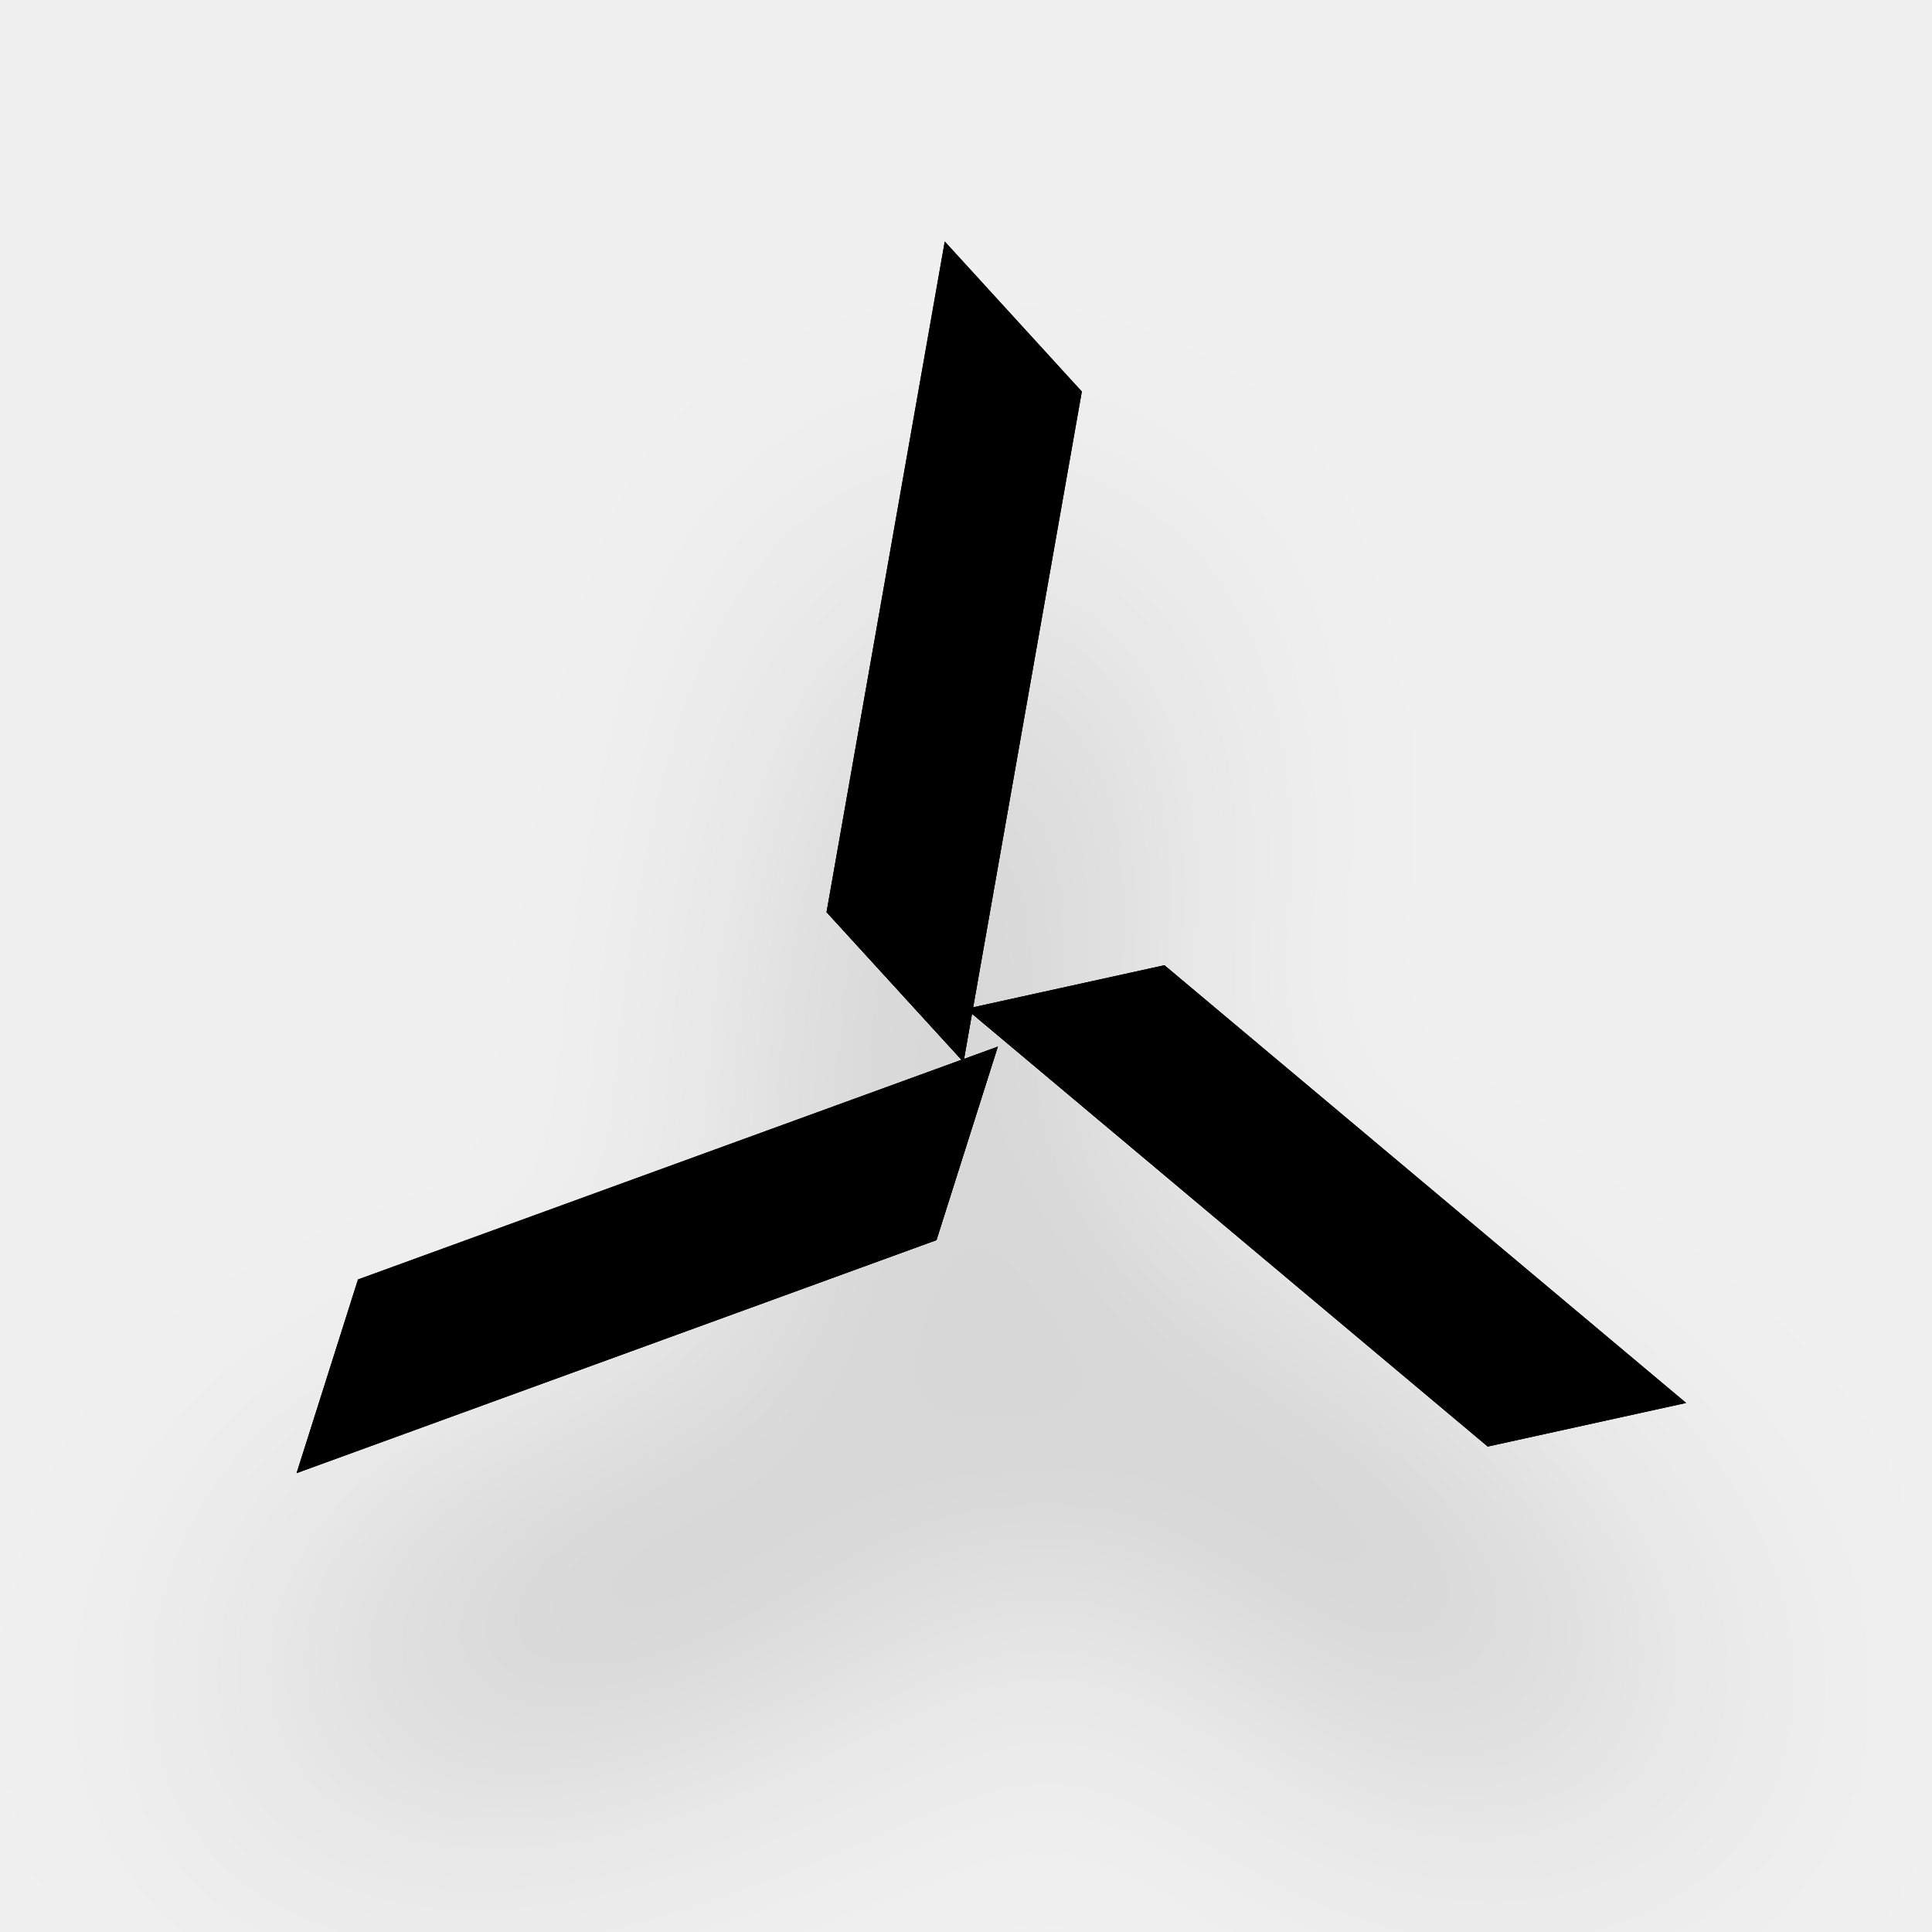
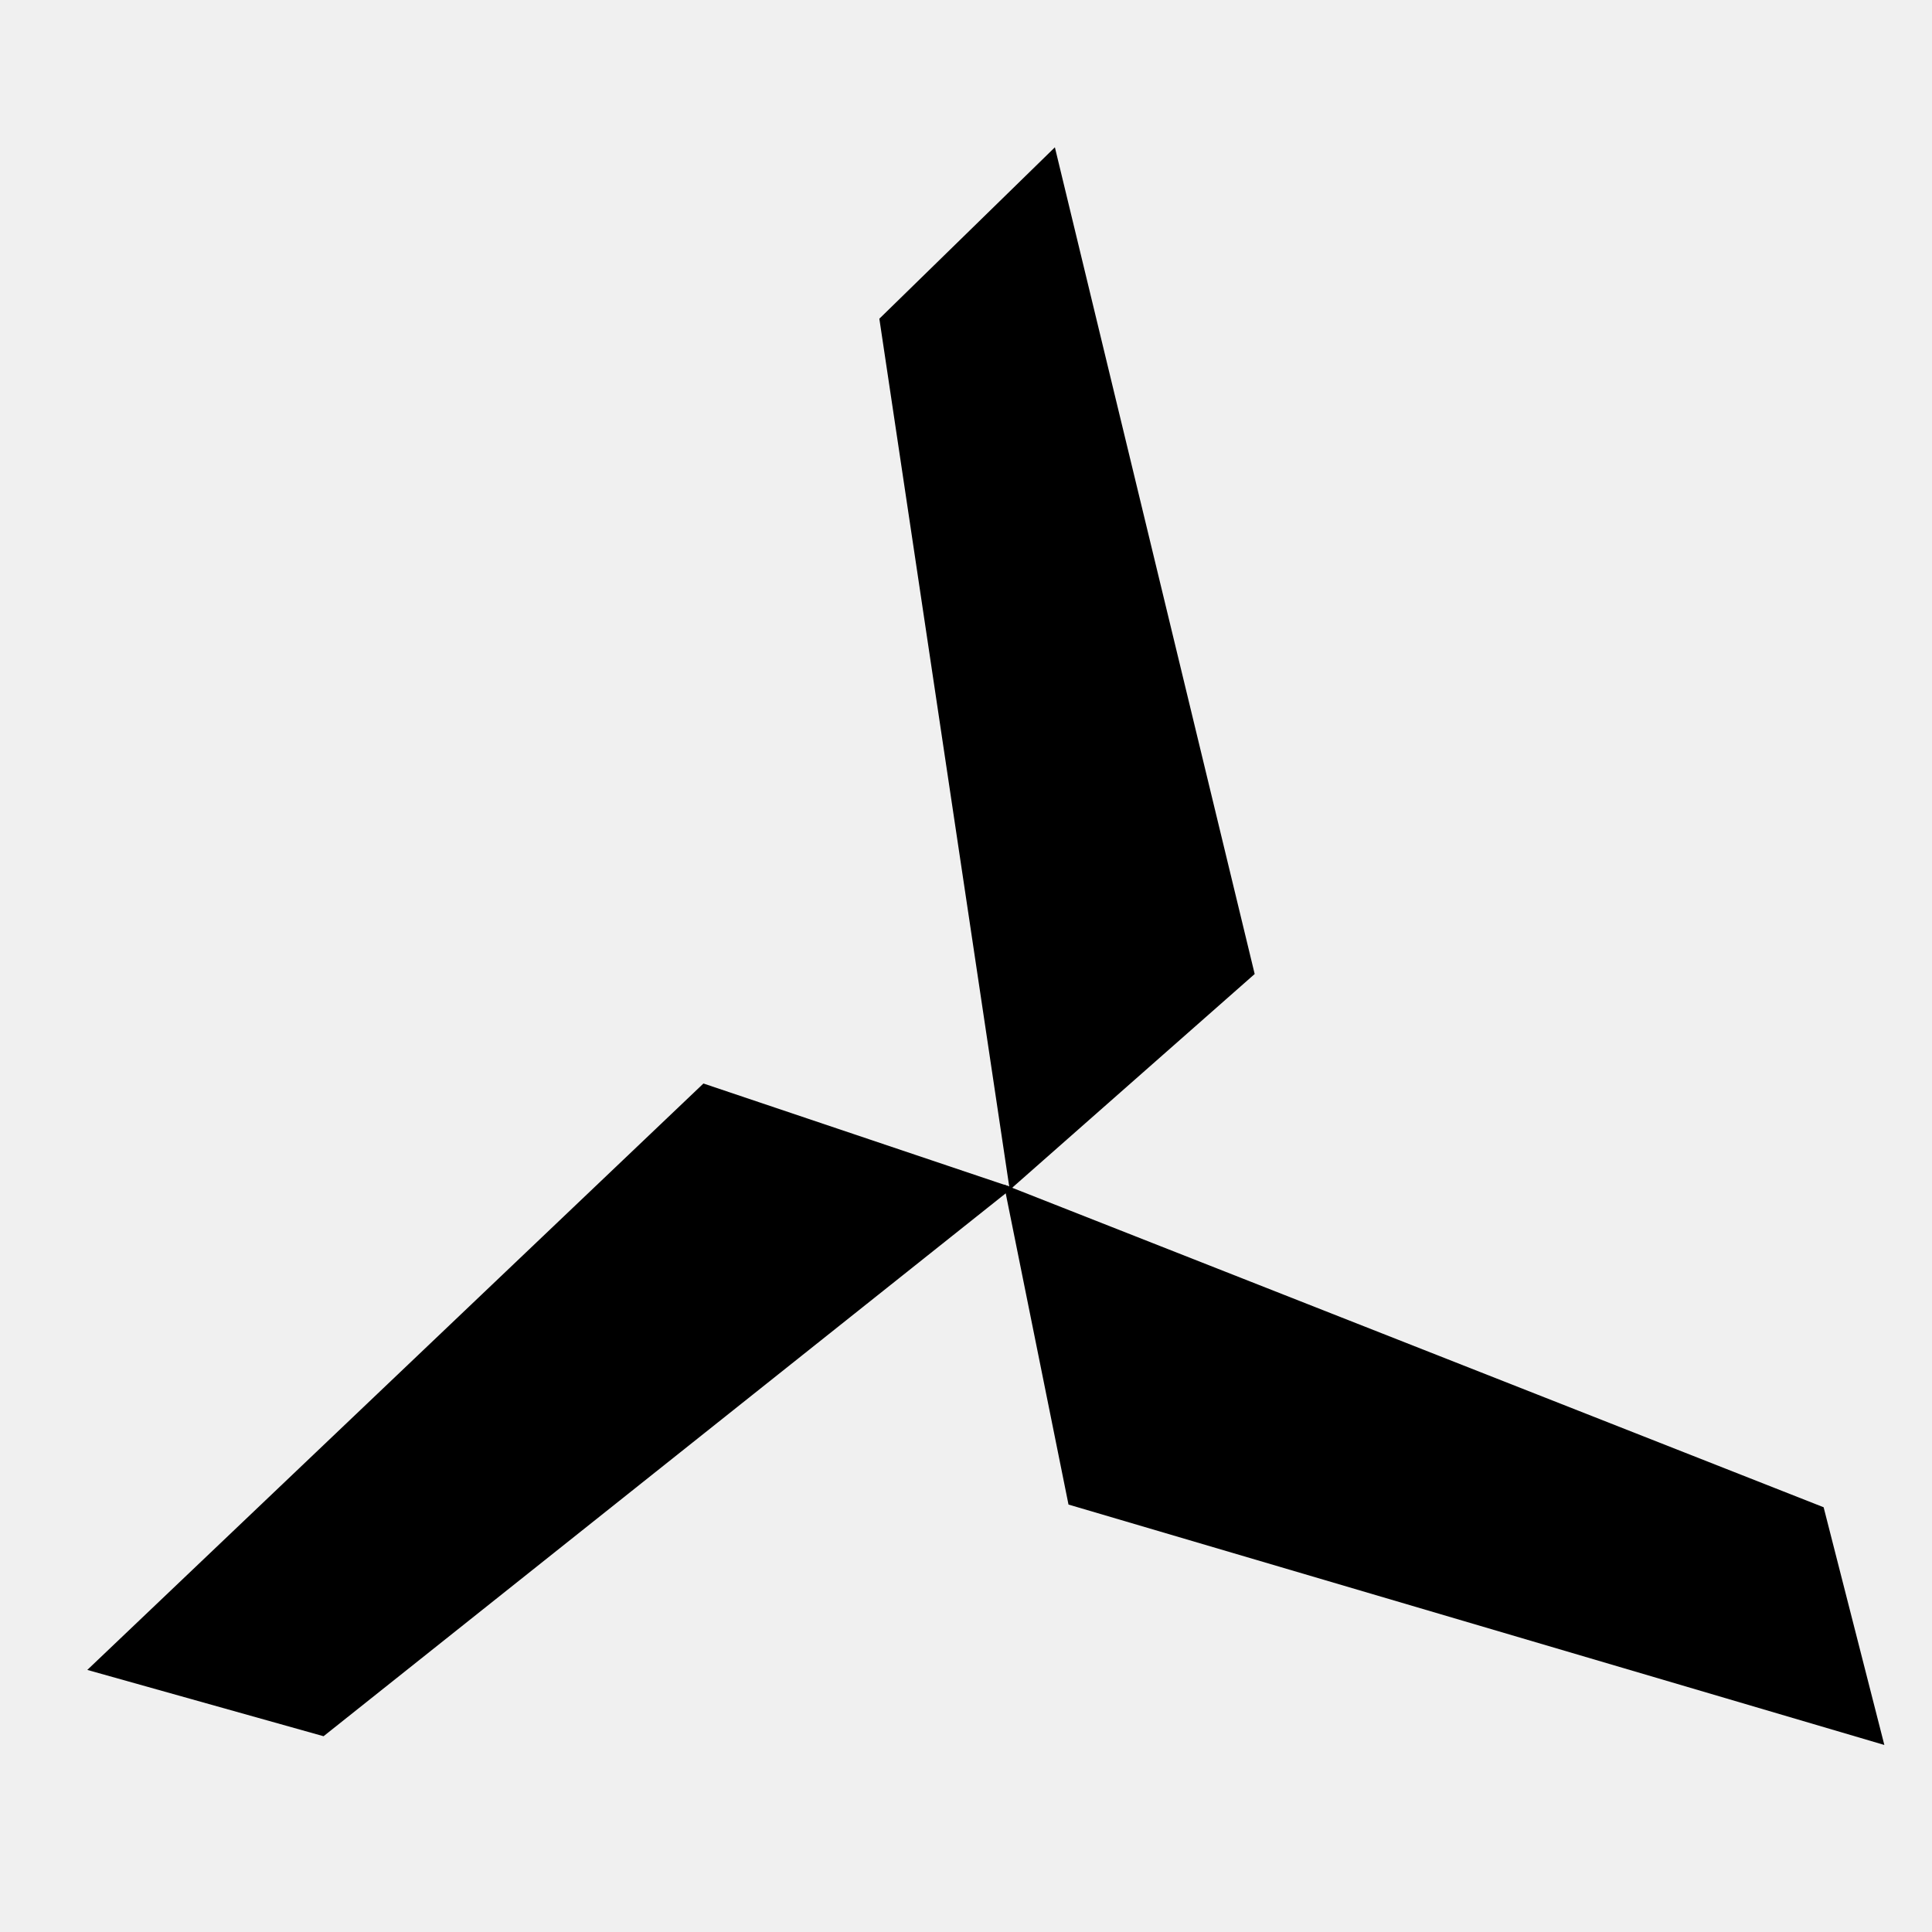
- <svg xmlns="http://www.w3.org/2000/svg" fill="none" viewBox="0 0 24 24">
-   <g clip-path="url(#a)" filter="url(#b)">
-     <mask id="c" fill="#fff">
-       <path fill-rule="evenodd" d="m11.977 13.153.098-.558 6.406 5.375 2.465-.542-6.481-5.438-2.375.522 1.349-7.648L11.736 3l-1.469 8.332 1.675 1.833-7.495 2.729-.763 2.406 7.95-2.894.763-2.406-.42.153Z" clip-rule="evenodd" />
-     </mask>
-     <path fill="#000" fill-rule="evenodd" d="m11.977 13.153.098-.558 6.406 5.375 2.465-.542-6.481-5.438-2.375.522 1.349-7.648L11.736 3l-1.469 8.332 1.675 1.833-7.495 2.729-.763 2.406 7.95-2.894.763-2.406-.42.153Z" clip-rule="evenodd" />
-     <path fill="#000" d="m12.075 12.595.643-.766-1.327-1.113-.3 1.706.984.173Zm-.098.558-.985-.174-.3 1.706 1.627-.593-.342-.94Zm6.504 4.817-.643.766.377.317.481-.106-.215-.977Zm2.465-.542.215.976 1.984-.436-1.556-1.306-.643.766Zm-6.481-5.438.643-.766-.377-.317-.48.106.214.977Zm-2.375.522-.985-.173-.26 1.471 1.46-.321-.215-.977Zm1.349-7.648.985.173.085-.485-.332-.363-.738.675ZM11.736 3l.739-.674-1.37-1.5-.353 2 .984.174Zm-1.469 8.332-.984-.174-.086.485.332.363.738-.674Zm1.675 1.833.342.94 1.404-.51-1.007-1.104-.739.675Zm-7.495 2.729-.342-.94-.463.168-.148.47.953.302ZM3.684 18.3l-.953-.303-.614 1.937 1.91-.695-.343-.94Zm7.95-2.894.342.94.463-.169.149-.469-.954-.302ZM12.397 13l.953.302.614-1.937-1.91.695.343.94Zm-1.306-.578-.099.557 1.97.347.098-.557-1.97-.347Zm8.033 4.782-6.406-5.375-1.285 1.532 6.405 5.375 1.286-1.532Zm1.607-.753-2.465.543.43 1.953 2.465-.543-.43-1.953Zm-6.909-3.695 6.481 5.438 1.286-1.532-6.481-5.438-1.286 1.532Zm-1.517.733 2.375-.523-.43-1.953-2.375.523.43 1.953Zm.149-8.8-1.349 7.65 1.97.347 1.349-7.649-1.97-.347Zm-1.456-1.015L12.7 5.538l1.477-1.349-1.702-1.863-1.477 1.348Zm.254 7.831 1.47-8.331-1.97-.348-1.47 8.332 1.97.348Zm1.429.986-1.675-1.834-1.477 1.35 1.675 1.833 1.477-1.349Zm-1.08-.265-7.496 2.728.684 1.88 7.495-2.729-.684-1.88ZM3.493 15.59l-.763 2.406 1.906.605.763-2.406-1.907-.605Zm.532 3.648 7.95-2.893-.684-1.88-7.95 2.894.684 1.88Zm8.562-3.53.762-2.407-1.906-.604-.763 2.406 1.907.604Zm-.533-3.649-.42.153.684 1.88.42-.153-.684-1.88Z" mask="url(#c)" />
-   </g>
-   <defs>
-     <clipPath id="a">
-       <path fill="#fff" d="M0 0h24v24H0z" />
-     </clipPath>
-     <filter id="b" width="25.262" height="23.3" x="-.316" y="3" color-interpolation-filters="sRGB" filterUnits="userSpaceOnUse">
-       <feFlood flood-opacity="0" result="BackgroundImageFix" />
-       <feColorMatrix in="SourceAlpha" result="hardAlpha" values="0 0 0 0 0 0 0 0 0 0 0 0 0 0 0 0 0 0 127 0" />
-       <feOffset dy="4" />
-       <feGaussianBlur stdDeviation="2" />
-       <feComposite in2="hardAlpha" operator="out" />
-       <feColorMatrix values="0 0 0 0 0 0 0 0 0 0 0 0 0 0 0 0 0 0 0.25 0" />
-       <feBlend in2="BackgroundImageFix" result="effect1_dropShadow_1_2" />
-       <feBlend in="SourceGraphic" in2="effect1_dropShadow_1_2" result="shape" />
-     </filter>
-   </defs>
+ <svg xmlns="http://www.w3.org/2000/svg" viewBox="0 0 24 24">
+   <path d="m19.049 17.675-.307-2.387-7.595-4.122.246 3.193z" style="fill:#000;stroke-width:.266" transform="rotate(-7 17.99109 27.87375) scale(1.26636)" />
+   <path d="m1.642 14.796 2.221.928 7.367-4.517-2.888-1.384z" style="fill:#000;stroke-width:.266" transform="rotate(-7 17.99109 27.87375) scale(1.26636)" />
+   <path d="m12.883 1.128-1.914 1.459.228 8.638 2.643-1.809z" style="fill:#000;stroke-width:.266" transform="rotate(-7 17.99109 27.87375) scale(1.26636)" />
</svg>
